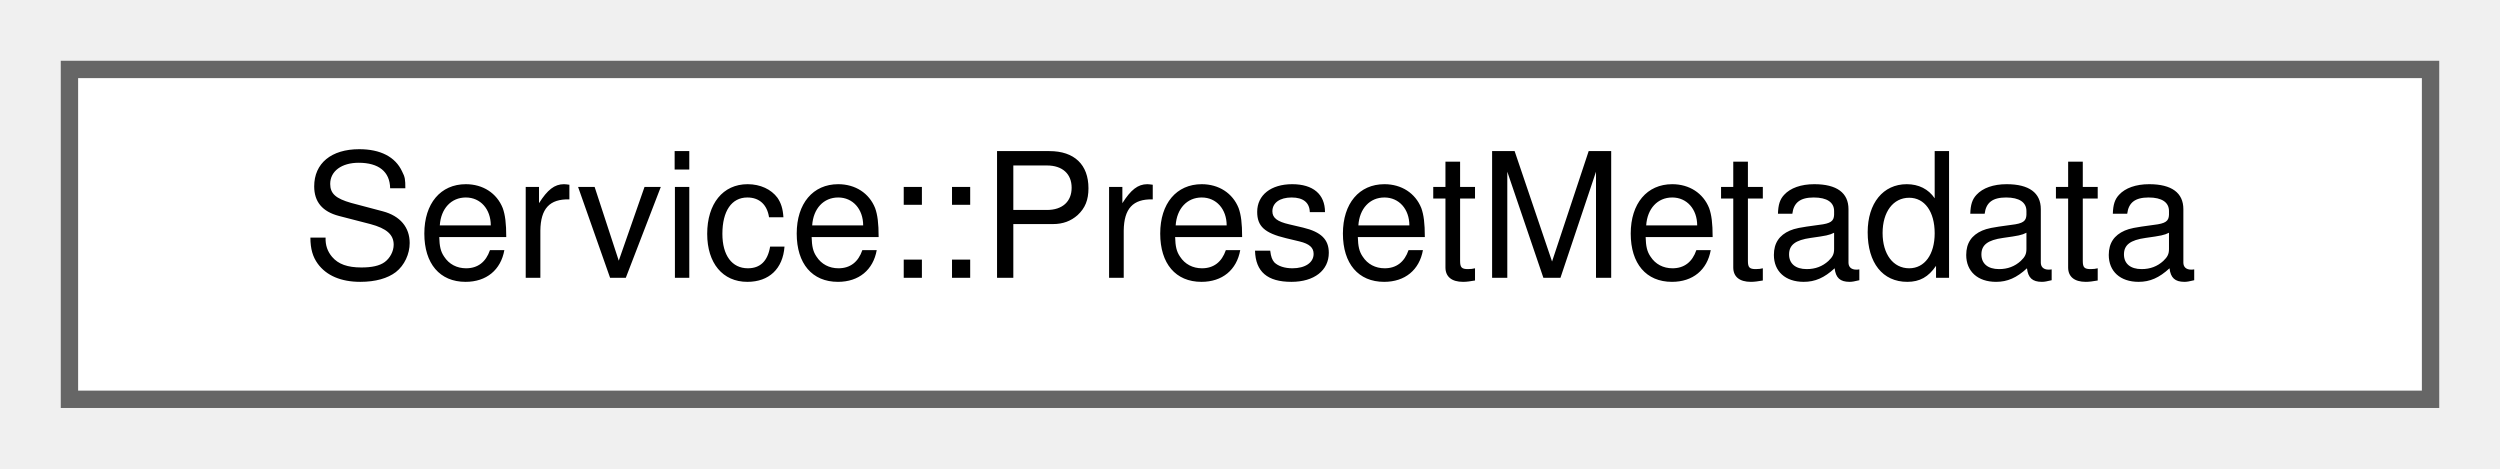
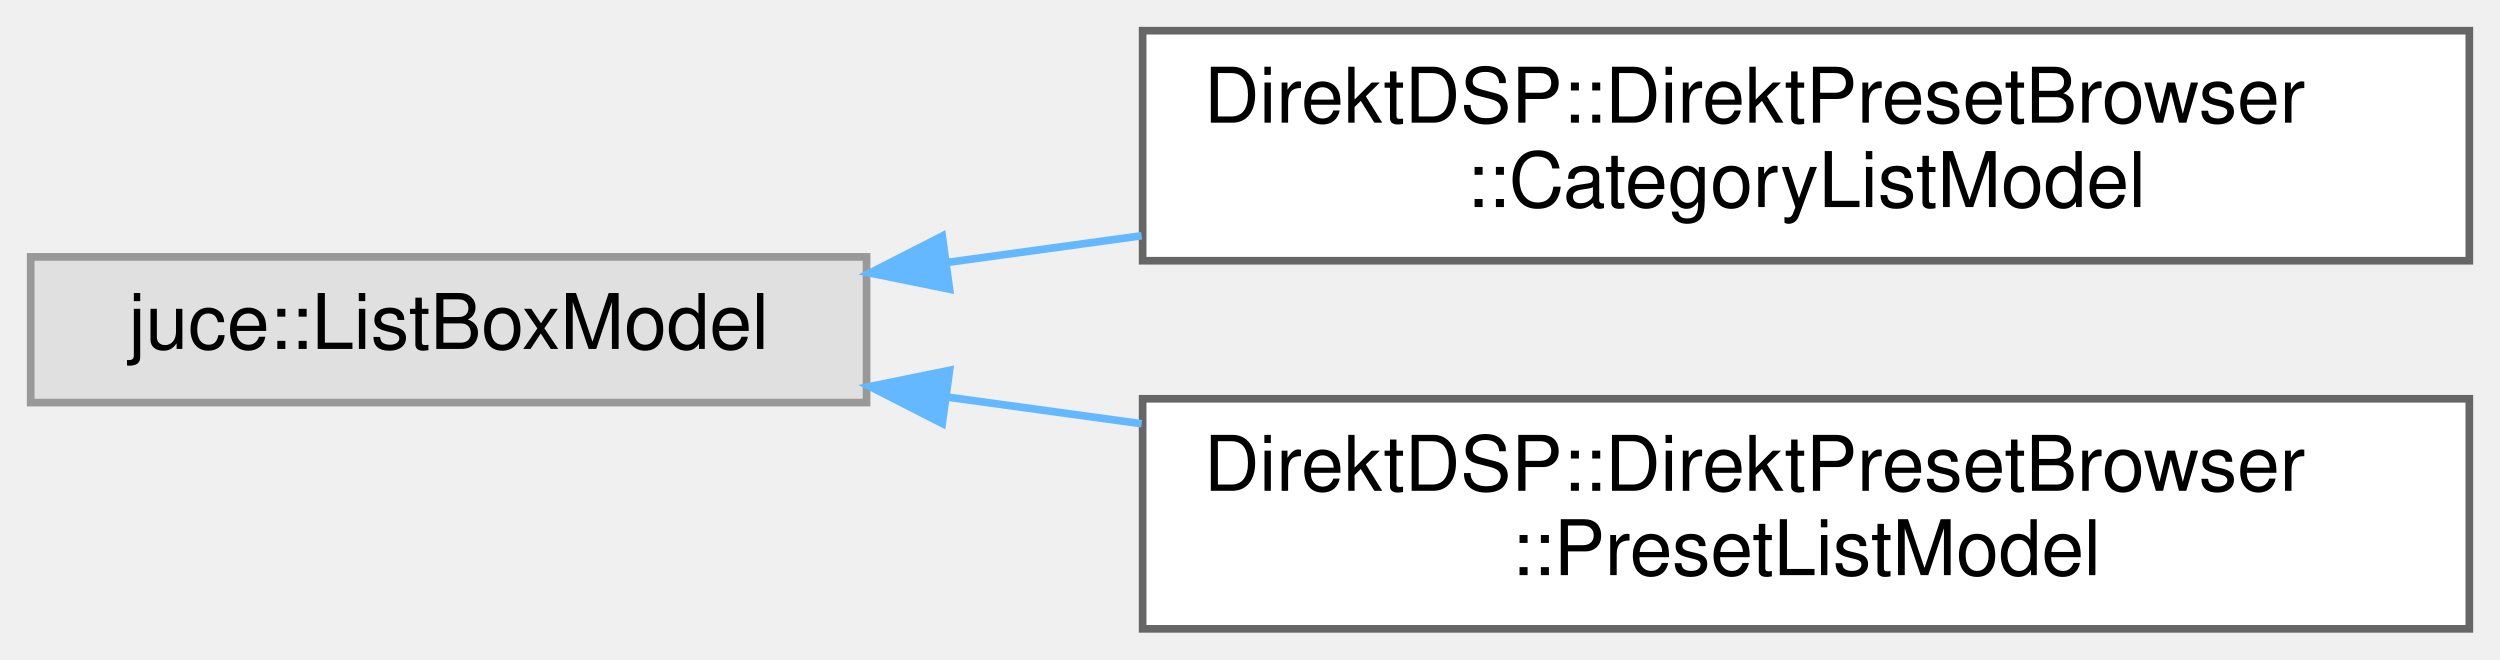
- <svg xmlns="http://www.w3.org/2000/svg" xmlns:xlink="http://www.w3.org/1999/xlink" width="144pt" height="27pt" viewBox="0.00 0.00 144.00 27.00">
-   <g id="graph0" class="graph" transform="scale(1 1) rotate(0) translate(4 23)">
+ <svg xmlns="http://www.w3.org/2000/svg" xmlns:xlink="http://www.w3.org/1999/xlink" width="326pt" height="86pt" viewBox="0.00 0.00 326.00 86.00">
+   <g id="graph0" class="graph" transform="scale(1 1) rotate(0) translate(4 82)">
    <g id="Node000000" class="node">
      <g id="a_Node000000">
-         <a xlink:href="structService_1_1PresetMetadata.html" target="_top" xlink:title=" ">
-           <polygon fill="white" stroke="#666666" points="136,-19 0,-19 0,0 136,0 136,-19" />
-           <text text-anchor="middle" x="68" y="-7" font-family="Helvetica,sans-Serif" font-size="10.00">Service::PresetMetadata</text>
+         <a xlink:title=" ">
+           <polygon fill="#e0e0e0" stroke="#999999" points="109,-48.5 0,-48.5 0,-29.5 109,-29.5 109,-48.5" />
+           <text text-anchor="middle" x="54.5" y="-36.5" font-family="Helvetica,sans-Serif" font-size="10.00">juce::ListBoxModel</text>
+         </a>
+       </g>
+     </g>
+     <g id="Node000001" class="node">
+       <g id="a_Node000001">
+         <a xlink:href="classDirektDSP_1_1DirektPresetBrowser_1_1CategoryListModel.html" target="_top" xlink:title=" ">
+           <polygon fill="white" stroke="#666666" points="318,-78 145,-78 145,-48 318,-48 318,-78" />
+           <text text-anchor="start" x="153" y="-66" font-family="Helvetica,sans-Serif" font-size="10.00">DirektDSP::DirektPresetBrowser</text>
+           <text text-anchor="middle" x="231.5" y="-55" font-family="Helvetica,sans-Serif" font-size="10.00">::CategoryListModel</text>
+         </a>
+       </g>
+     </g>
+     <g id="edge16_Node000000_Node000001" class="edge">
+       <g id="a_edge16_Node000000_Node000001">
+         <a xlink:title=" ">
+           <path fill="none" stroke="#63b8ff" d="M119.38,-47.76C127.68,-48.9 136.29,-50.08 144.87,-51.26" />
+           <polygon fill="#63b8ff" stroke="#63b8ff" points="119.82,-44.29 109.43,-46.4 118.87,-51.22 119.82,-44.29" />
+         </a>
+       </g>
+     </g>
+     <g id="Node000002" class="node">
+       <g id="a_Node000002">
+         <a xlink:href="classDirektDSP_1_1DirektPresetBrowser_1_1PresetListModel.html" target="_top" xlink:title=" ">
+           <polygon fill="white" stroke="#666666" points="318,-30 145,-30 145,0 318,0 318,-30" />
+           <text text-anchor="start" x="153" y="-18" font-family="Helvetica,sans-Serif" font-size="10.00">DirektDSP::DirektPresetBrowser</text>
+           <text text-anchor="middle" x="231.5" y="-7" font-family="Helvetica,sans-Serif" font-size="10.00">::PresetListModel</text>
+         </a>
+       </g>
+     </g>
+     <g id="edge17_Node000000_Node000002" class="edge">
+       <g id="a_edge17_Node000000_Node000002">
+         <a xlink:title=" ">
+           <path fill="none" stroke="#63b8ff" d="M119.38,-30.24C127.68,-29.1 136.29,-27.92 144.87,-26.74" />
+           <polygon fill="#63b8ff" stroke="#63b8ff" points="118.87,-26.78 109.43,-31.6 119.82,-33.71 118.87,-26.78" />
        </a>
      </g>
    </g>
  </g>
</svg>
